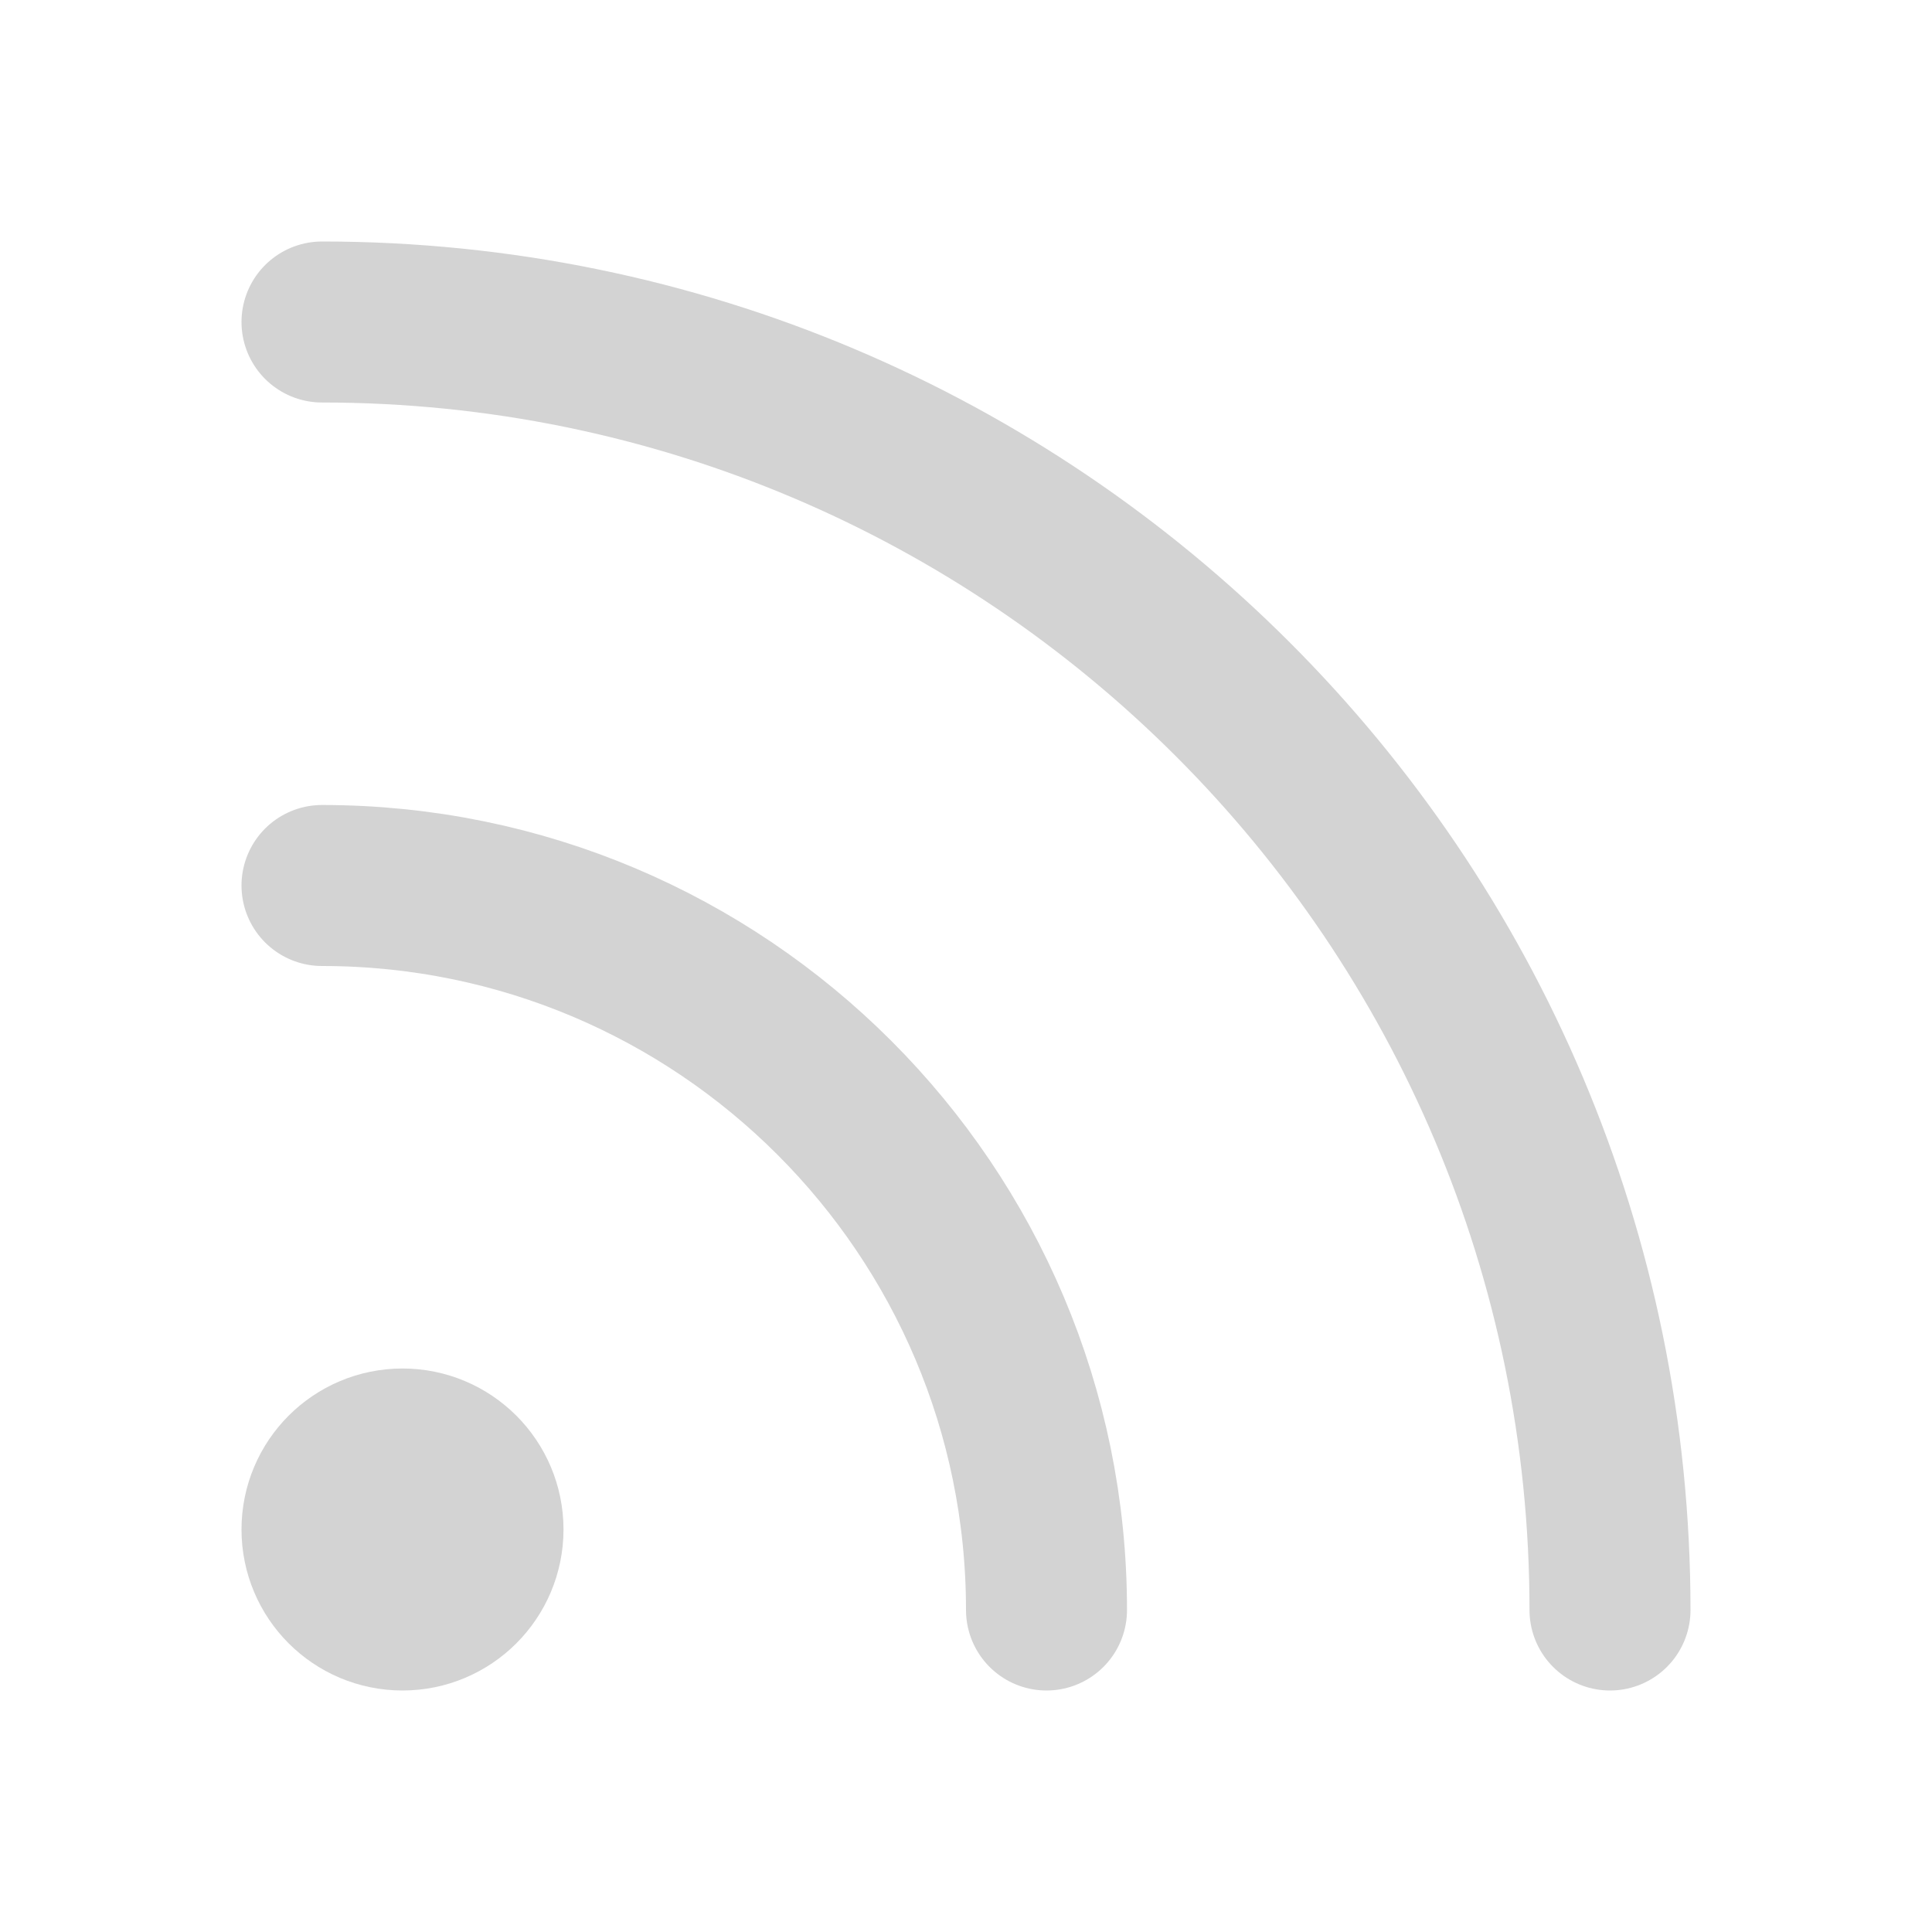
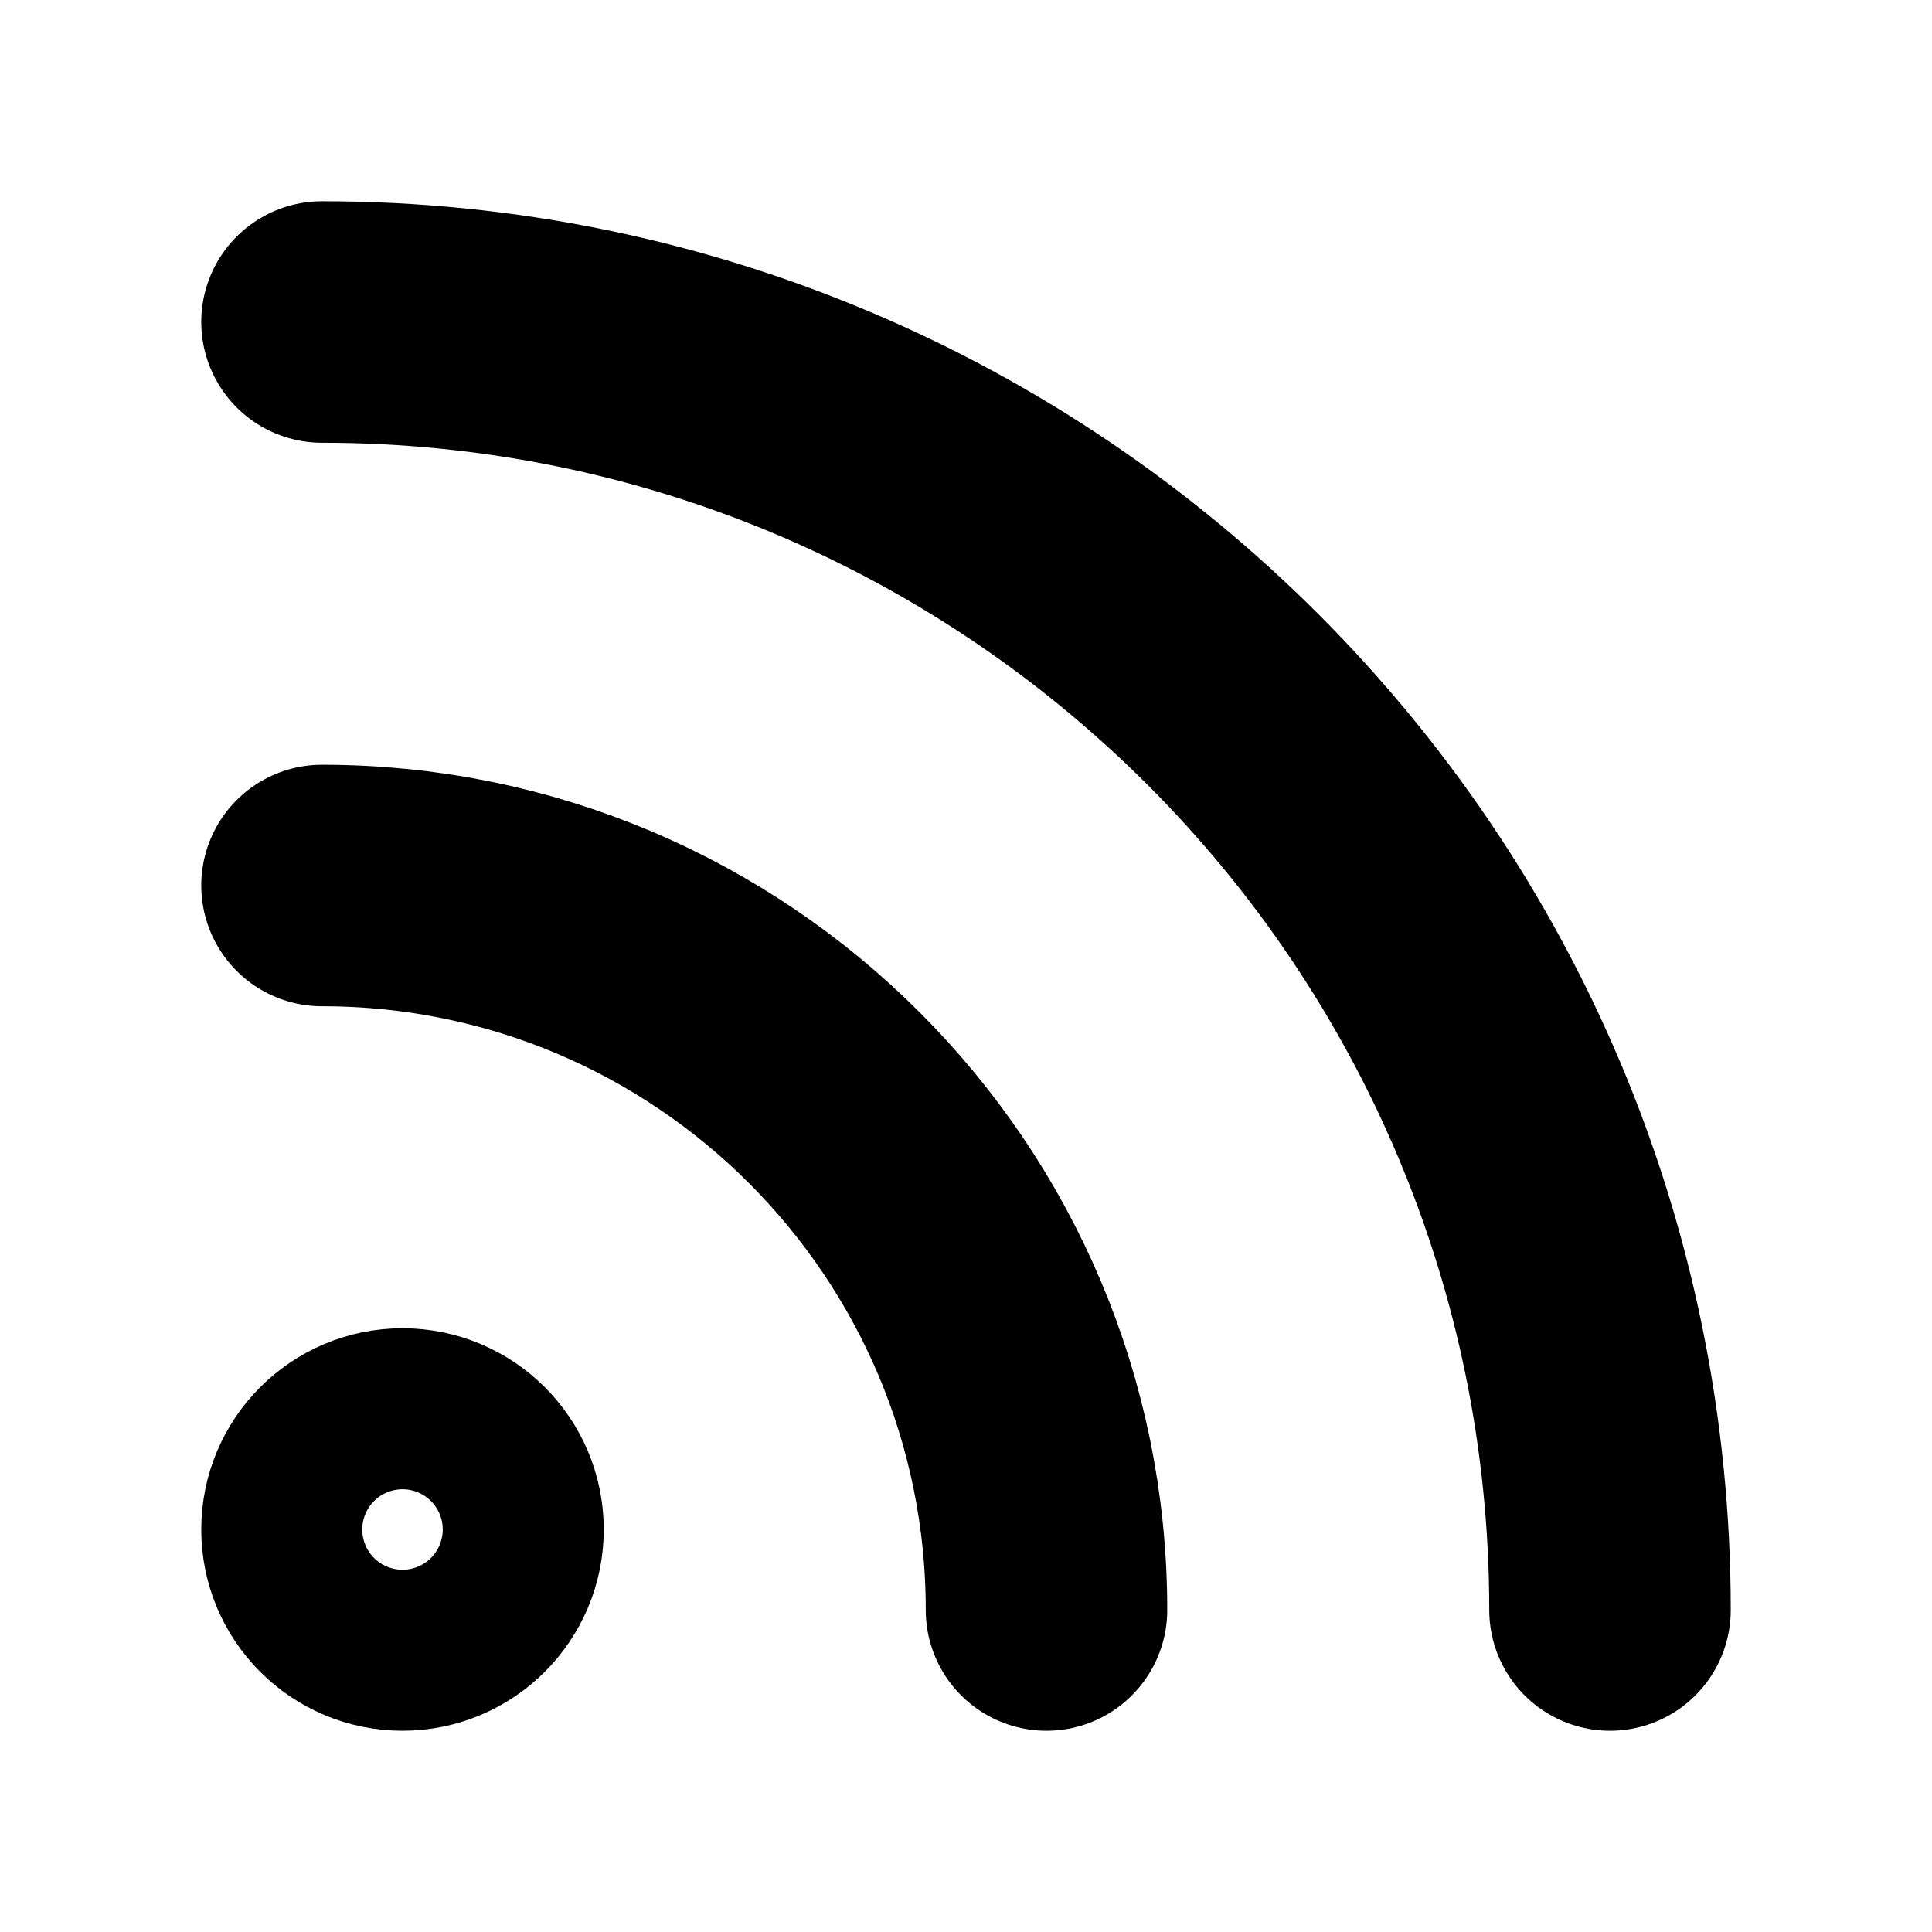
- <svg xmlns="http://www.w3.org/2000/svg" width="24" height="24" viewBox="0 0 24 24" fill="none" stroke="#d3d3d3" stroke-width="2" stroke-linecap="round" stroke-linejoin="round" class="feather feather-rss">
+ <svg xmlns="http://www.w3.org/2000/svg" width="24" height="24" viewBox="0 0 24 24" fill="none" stroke="#000000" stroke-width="3" stroke-linecap="round" stroke-linejoin="round" class="feather feather-rss">
  <path d="M4 11a9 9 0 0 1 9 9" />
  <path d="M4 4a16 16 0 0 1 16 16" />
  <circle cx="5" cy="19" r="1" />
</svg>
